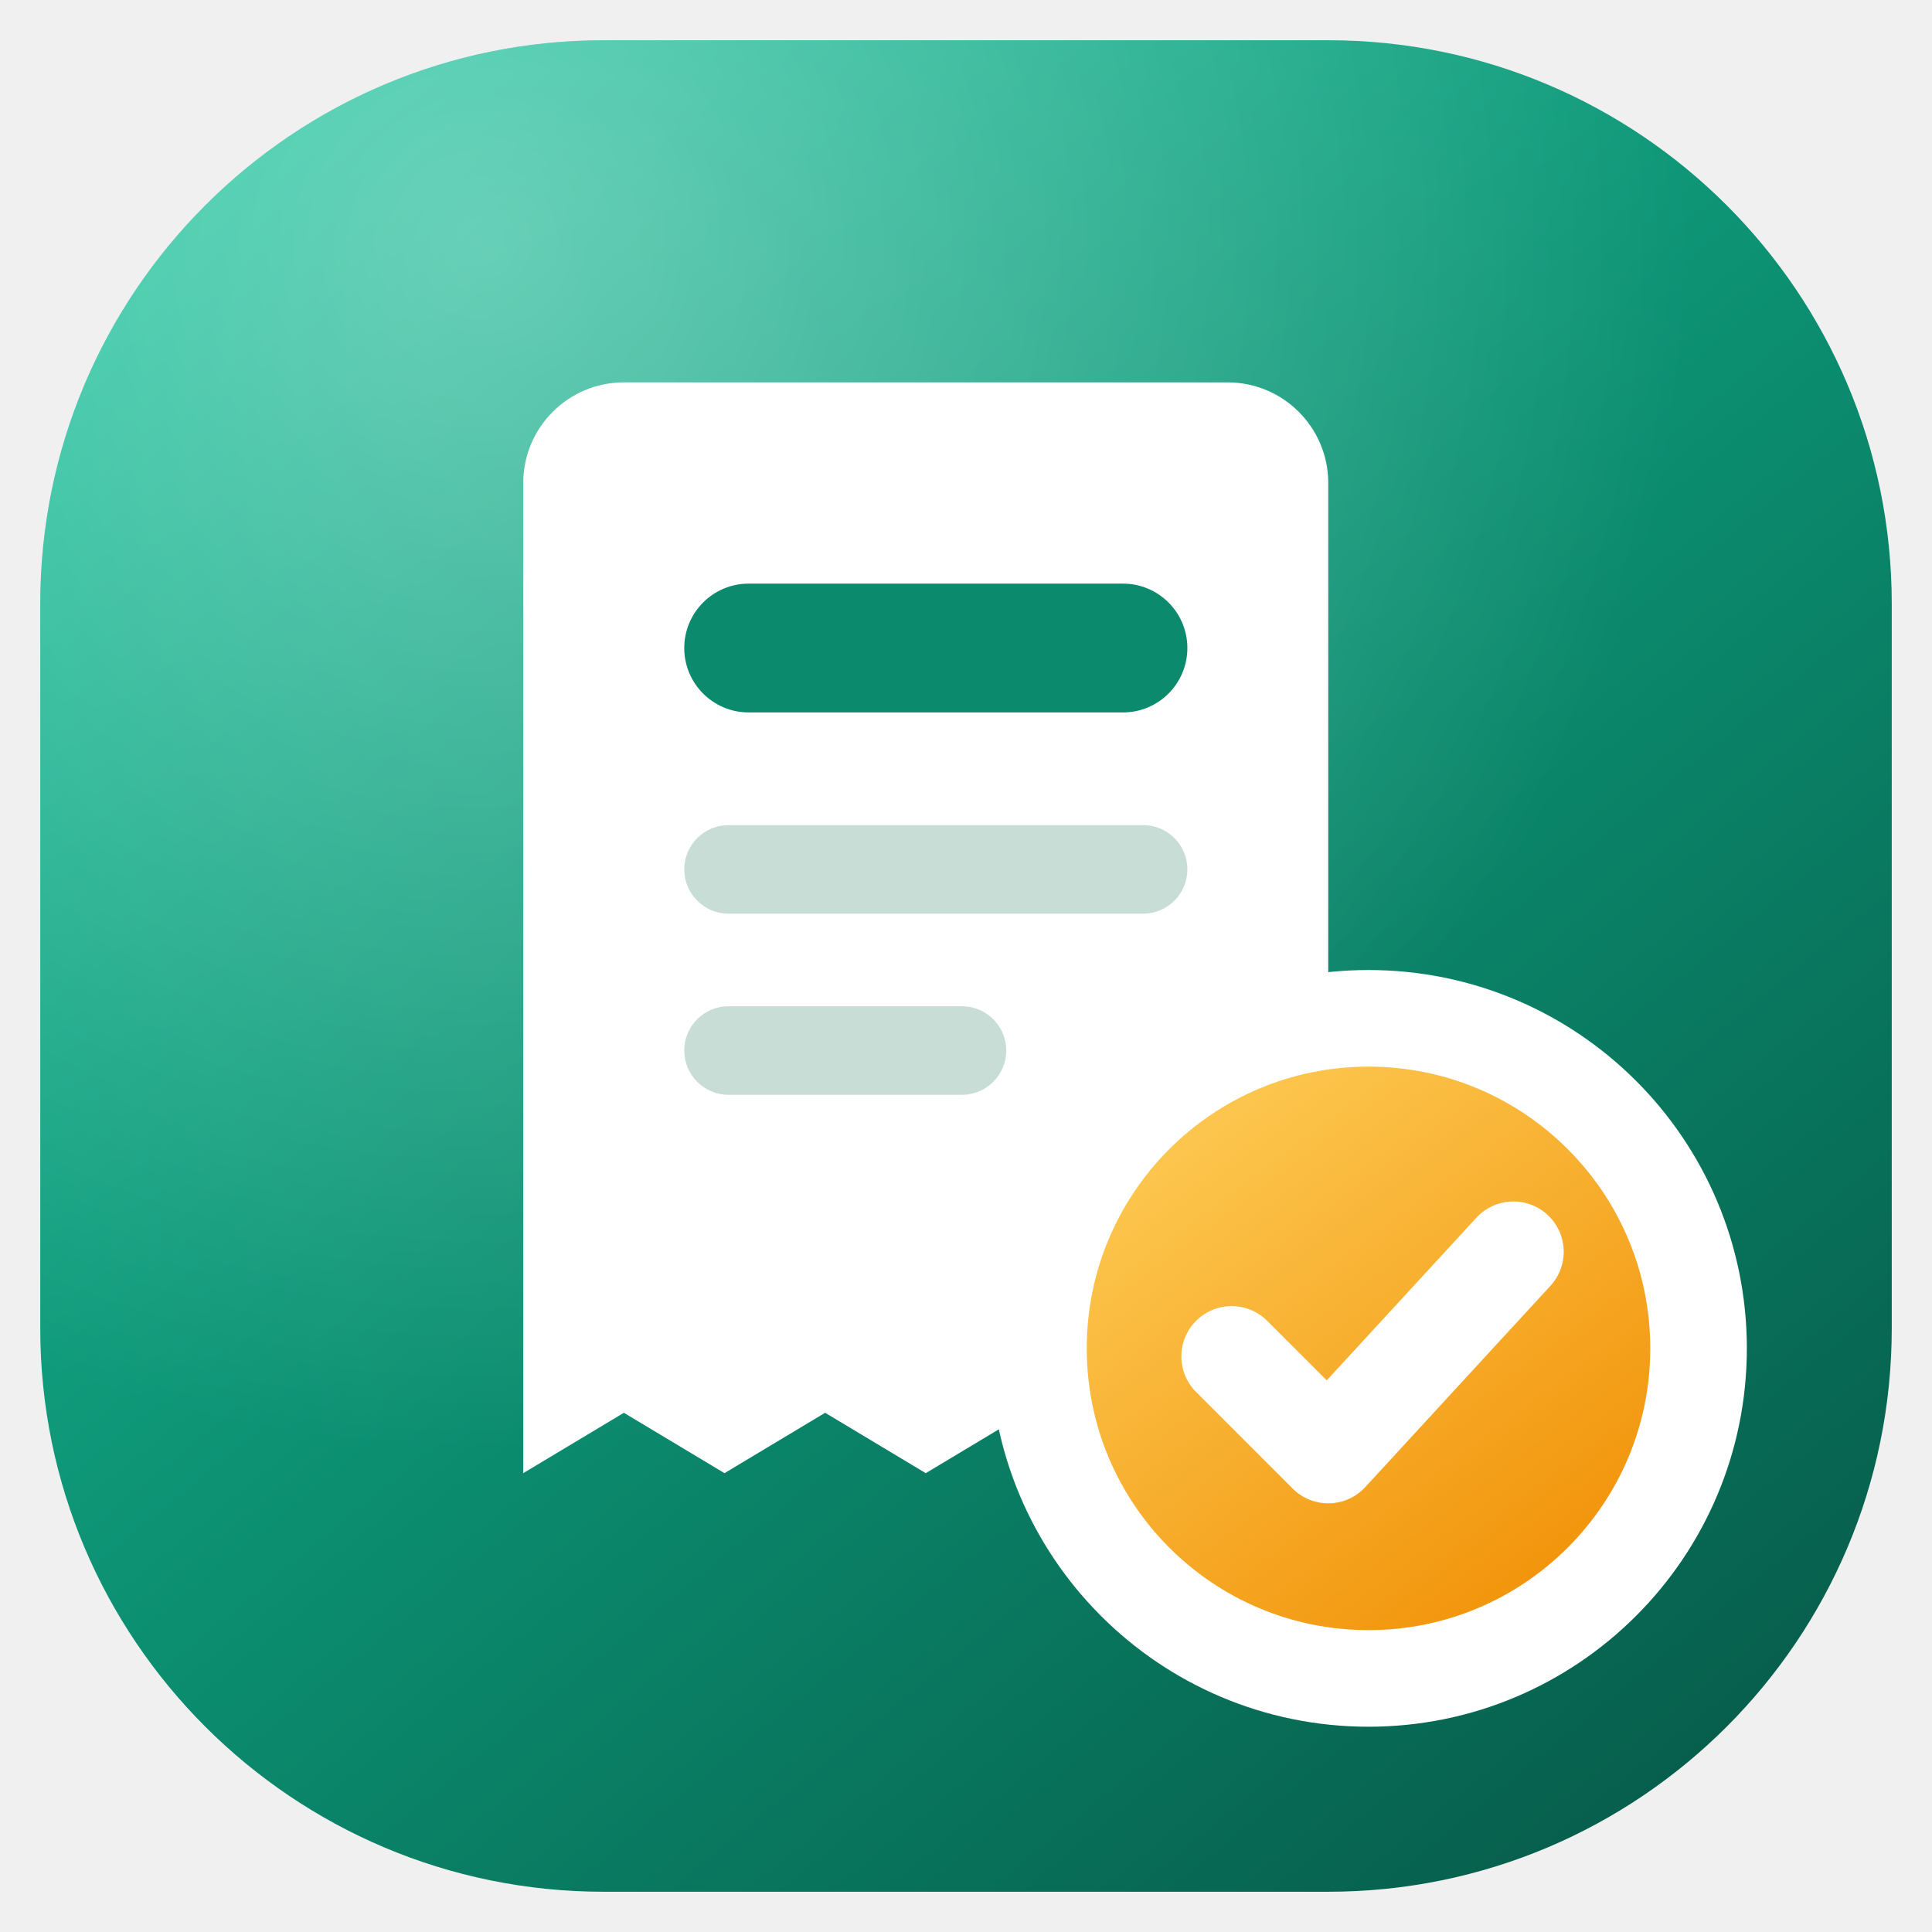
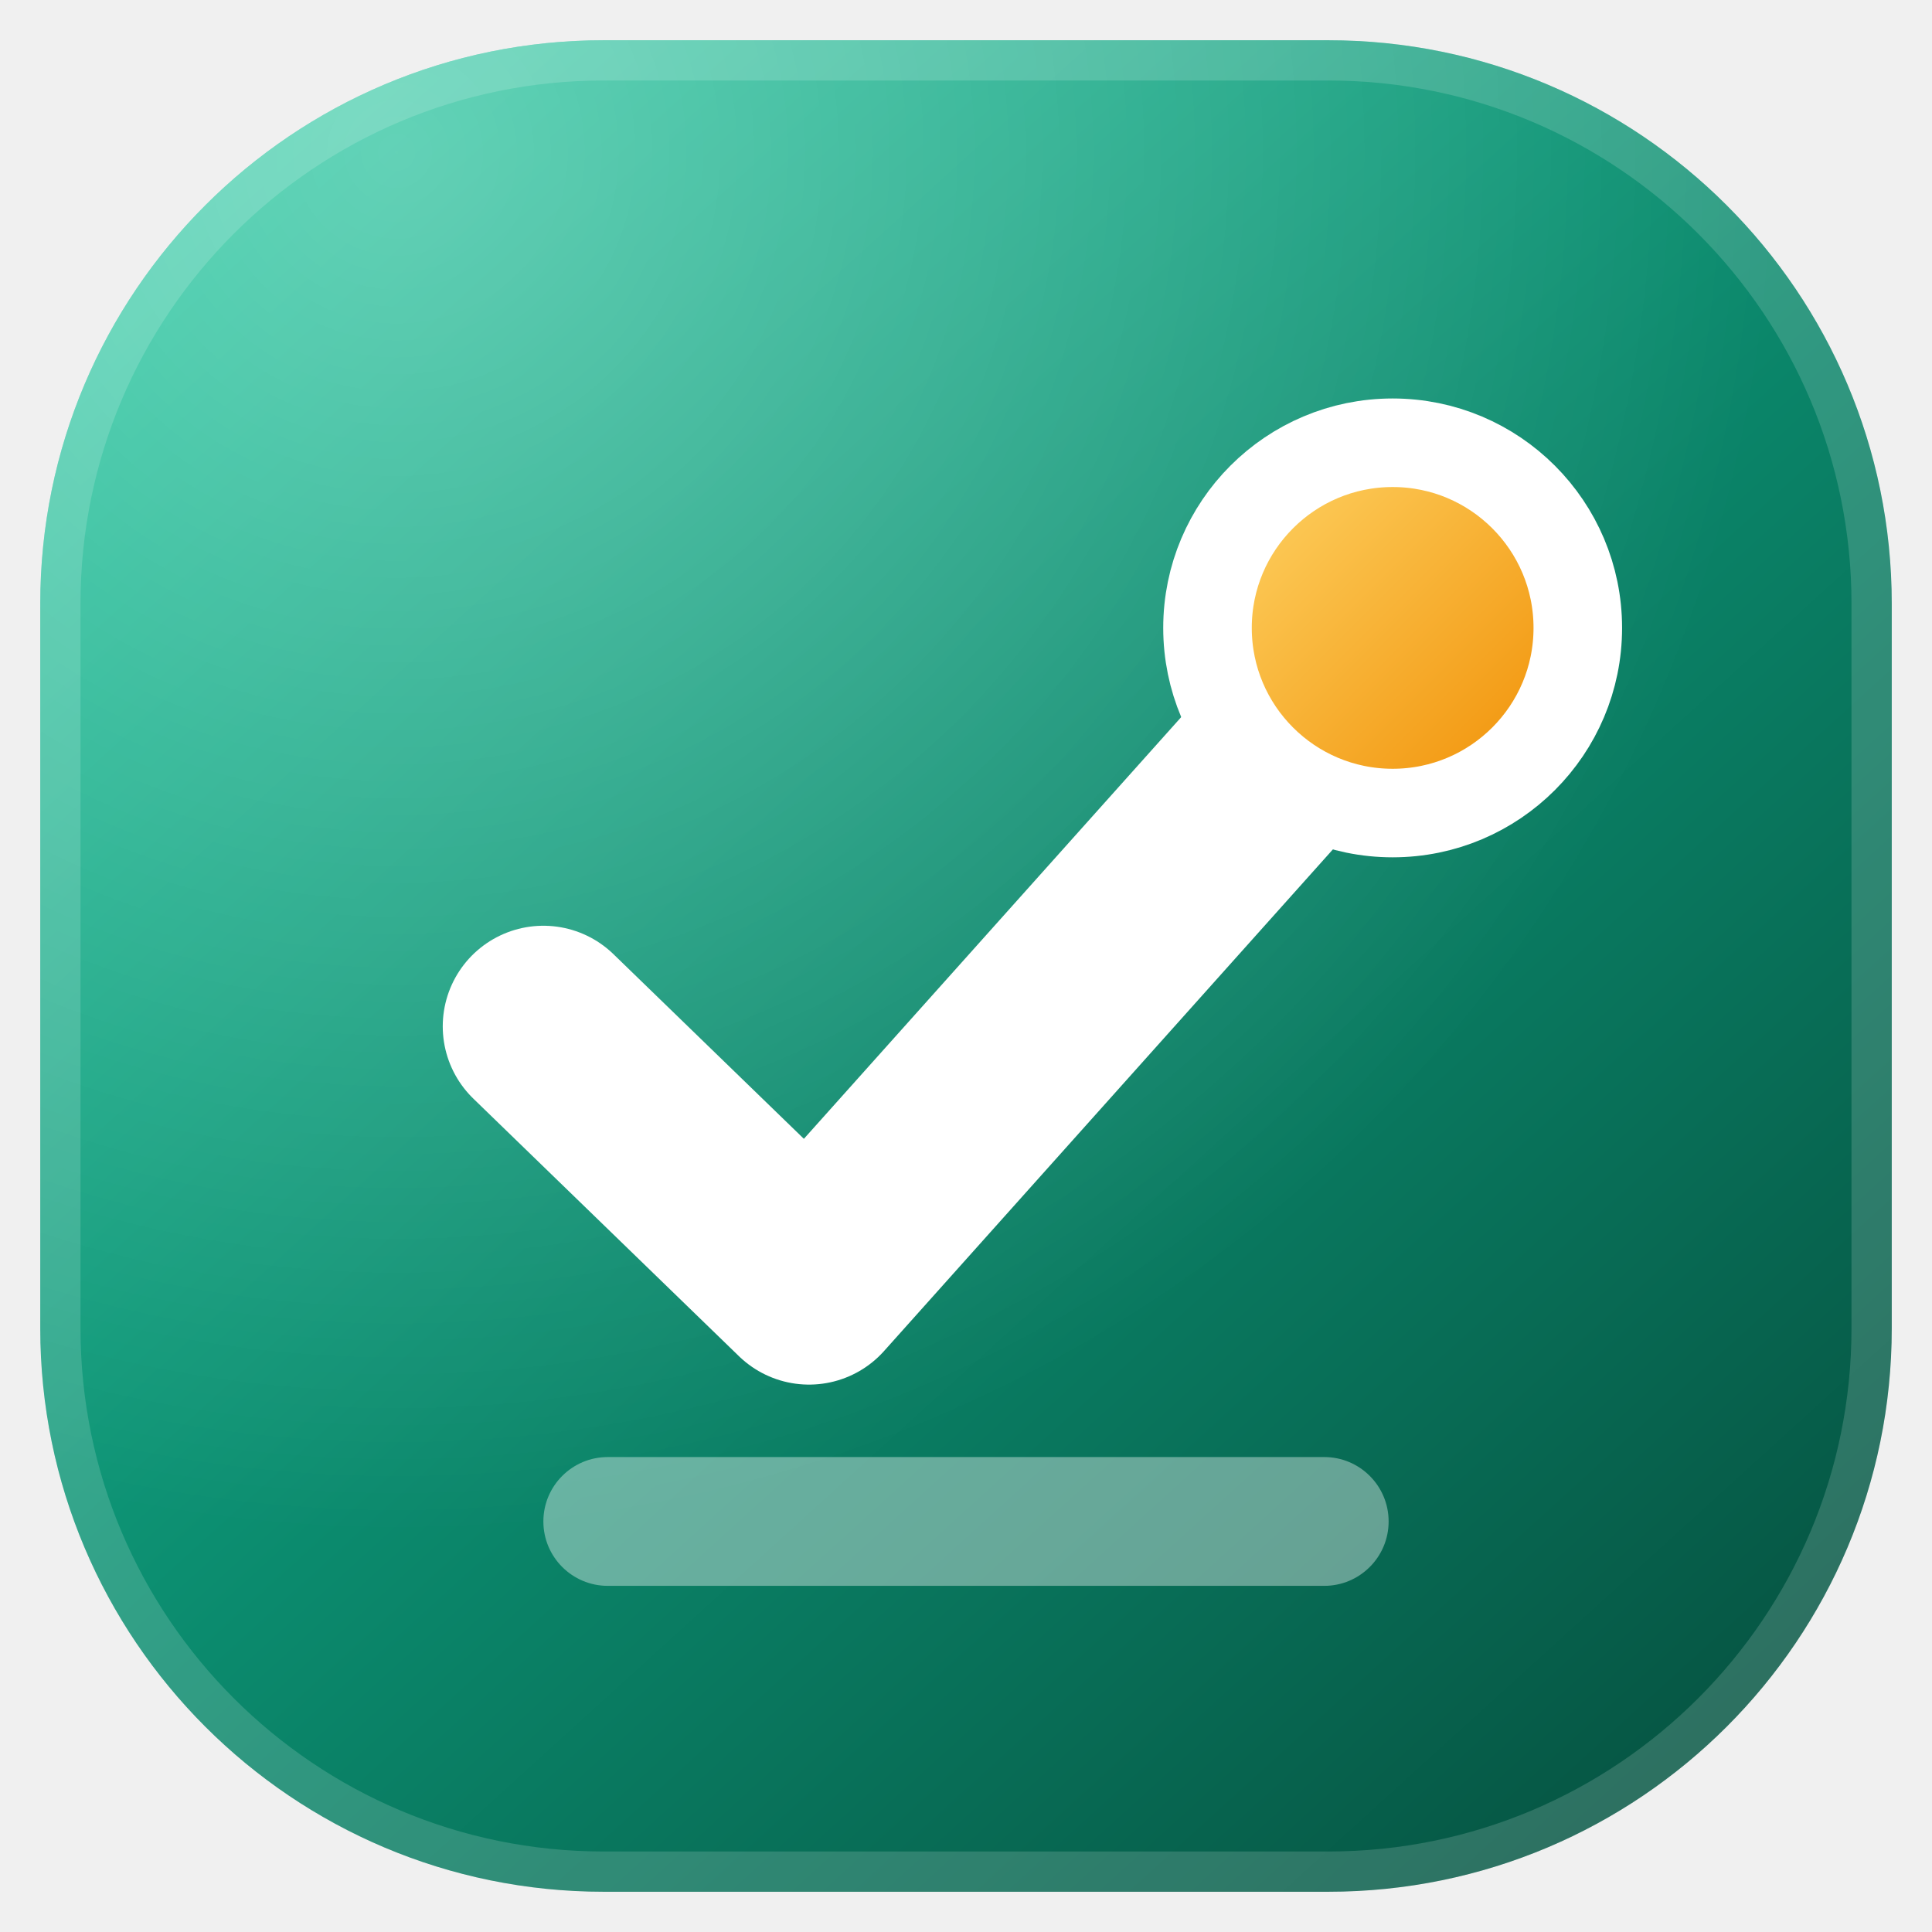
- <svg xmlns="http://www.w3.org/2000/svg" viewBox="0 0 48 48" fill="none">
+ <svg xmlns="http://www.w3.org/2000/svg" width="48" height="48" viewBox="0 0 48 48" fill="none" role="img" aria-label="حساب‌یار">
  <defs>
-     <linearGradient id="g" x1="6" y1="2" x2="42" y2="46" gradientUnits="userSpaceOnUse">
-       <stop stop-color="#19c29b" />
-       <stop offset="0.55" stop-color="#0b8a6d" />
-       <stop offset="1" stop-color="#065c4a" />
+     <linearGradient id="l-g" x1="4" y1="2" x2="44" y2="46" gradientUnits="userSpaceOnUse">
+       <stop stop-color="#1cc79d" />
+       <stop offset="0.5" stop-color="#0b8a6d" />
+       <stop offset="1" stop-color="#05503f" />
    </linearGradient>
-     <radialGradient id="s" cx="0" cy="0" r="1" gradientUnits="userSpaceOnUse" gradientTransform="translate(12 6) rotate(50) scale(30)">
-       <stop stop-color="#fff" stop-opacity="0.35" />
+     <radialGradient id="l-s" cx="0" cy="0" r="1" gradientUnits="userSpaceOnUse" gradientTransform="translate(10 4) rotate(55) scale(34)">
+       <stop stop-color="#fff" stop-opacity="0.32" />
      <stop offset="1" stop-color="#fff" stop-opacity="0" />
    </radialGradient>
-     <linearGradient id="gd" x1="28" y1="25" x2="40" y2="41" gradientUnits="userSpaceOnUse">
-       <stop stop-color="#ffd25e" />
+     <linearGradient id="l-c" x1="30" y1="11" x2="39" y2="20" gradientUnits="userSpaceOnUse">
+       <stop stop-color="#ffd86b" />
      <stop offset="1" stop-color="#f08c00" />
    </linearGradient>
  </defs>
-   <rect x="1" y="1" width="46" height="46" rx="14" fill="url(#g)" />
-   <rect x="1" y="1" width="46" height="46" rx="14" fill="url(#s)" />
-   <path d="M15.5 9.5h15a2.5 2.5 0 0 1 2.5 2.5v24.6l-2.5-1.5-2.5 1.5-2.5-1.5-2.5 1.5-2.5-1.5-2.5 1.5-2.5-1.5-2.5 1.5V12a2.5 2.5 0 0 1 2.5-2.5z" fill="#fff" />
-   <rect x="17" y="14.5" width="12.5" height="3.2" rx="1.6" fill="#0b8a6d" />
-   <rect x="17" y="20.5" width="12.5" height="2.2" rx="1.1" fill="#c8ddd6" />
-   <rect x="17" y="25" width="8" height="2.2" rx="1.1" fill="#c8ddd6" />
-   <circle cx="34" cy="33.5" r="8.2" fill="url(#gd)" stroke="#fff" stroke-width="2.4" />
-   <path d="M30.6 33.7l2.4 2.4 4.6-5" stroke="#fff" stroke-width="2.5" stroke-linecap="round" stroke-linejoin="round" fill="none" />
+   <rect x="1" y="1" width="46" height="46" rx="14" fill="url(#l-g)" />
+   <rect x="1" y="1" width="46" height="46" rx="14" fill="url(#l-s)" />
+   <rect x="1.5" y="1.5" width="45" height="45" rx="13.5" stroke="#fff" stroke-opacity="0.16" />
+   <rect x="13.5" y="36.2" width="21" height="3.2" rx="1.6" fill="#fff" fill-opacity="0.38" />
+   <path d="M13.5 25.5l6.6 6.4L32 18.6" stroke="#fff" stroke-width="5" stroke-linecap="round" stroke-linejoin="round" />
+   <circle cx="34.6" cy="15.6" r="4.6" fill="url(#l-c)" stroke="#fff" stroke-width="2.2" />
</svg>
